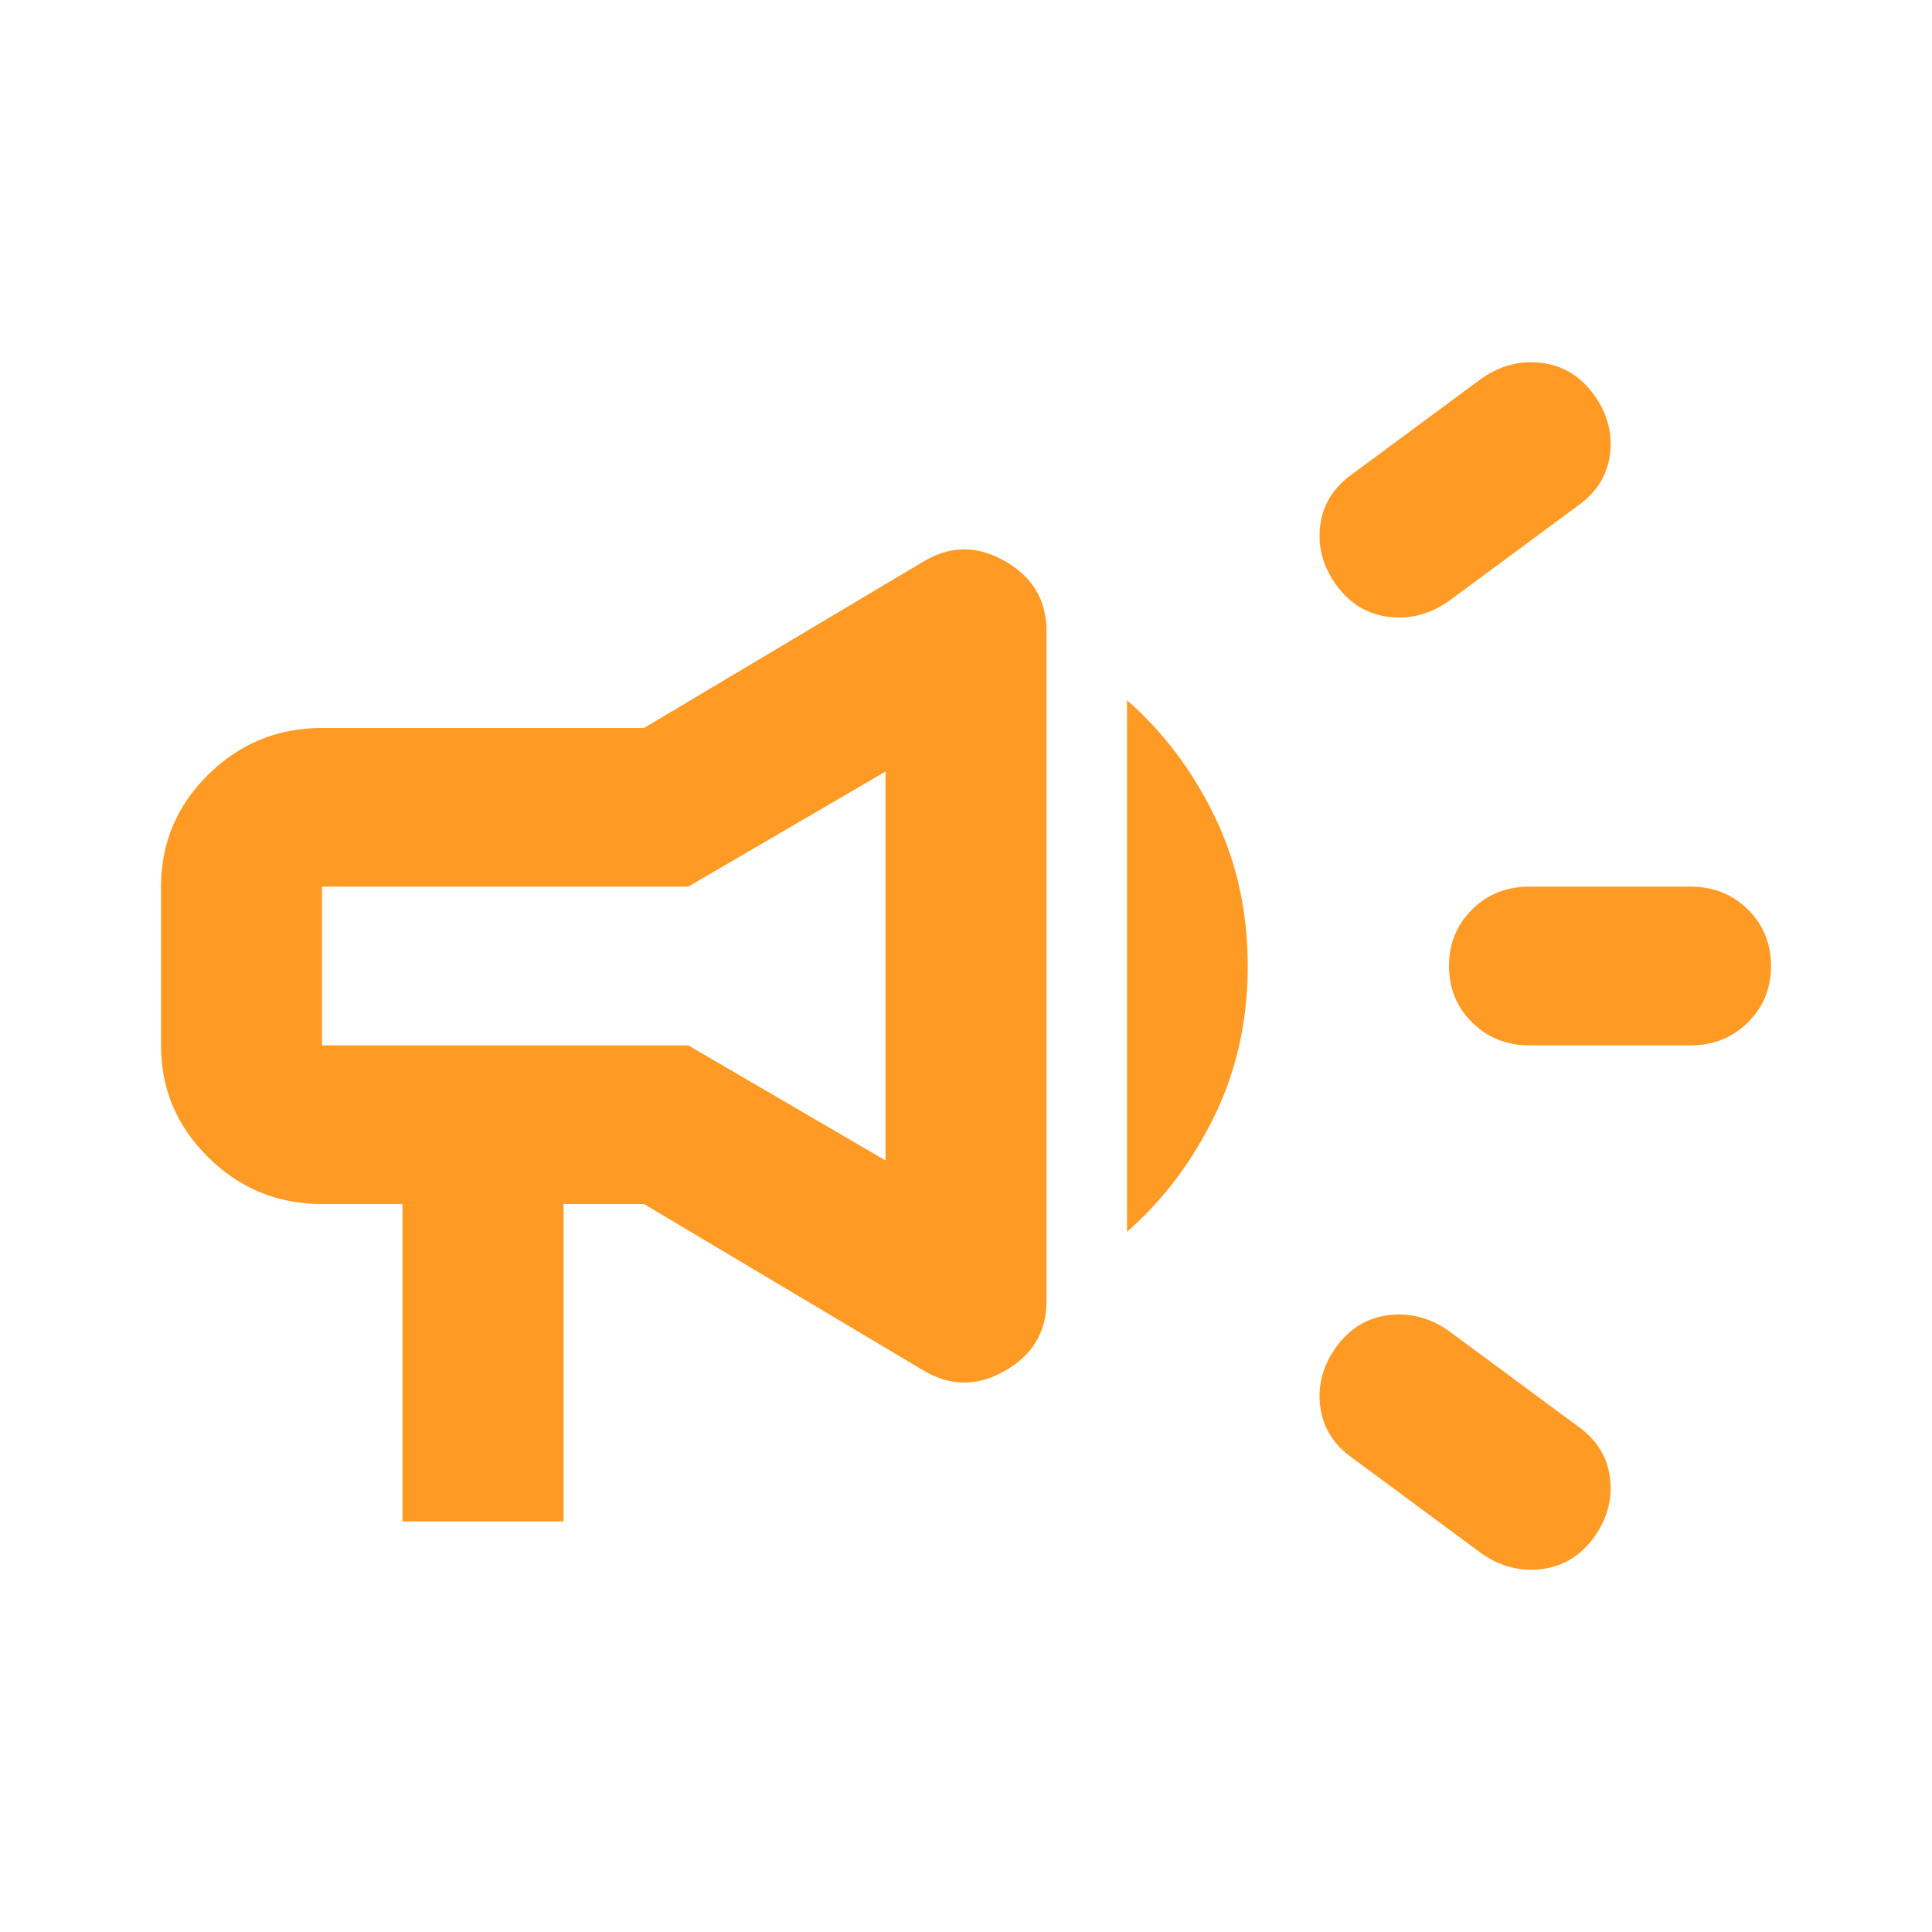
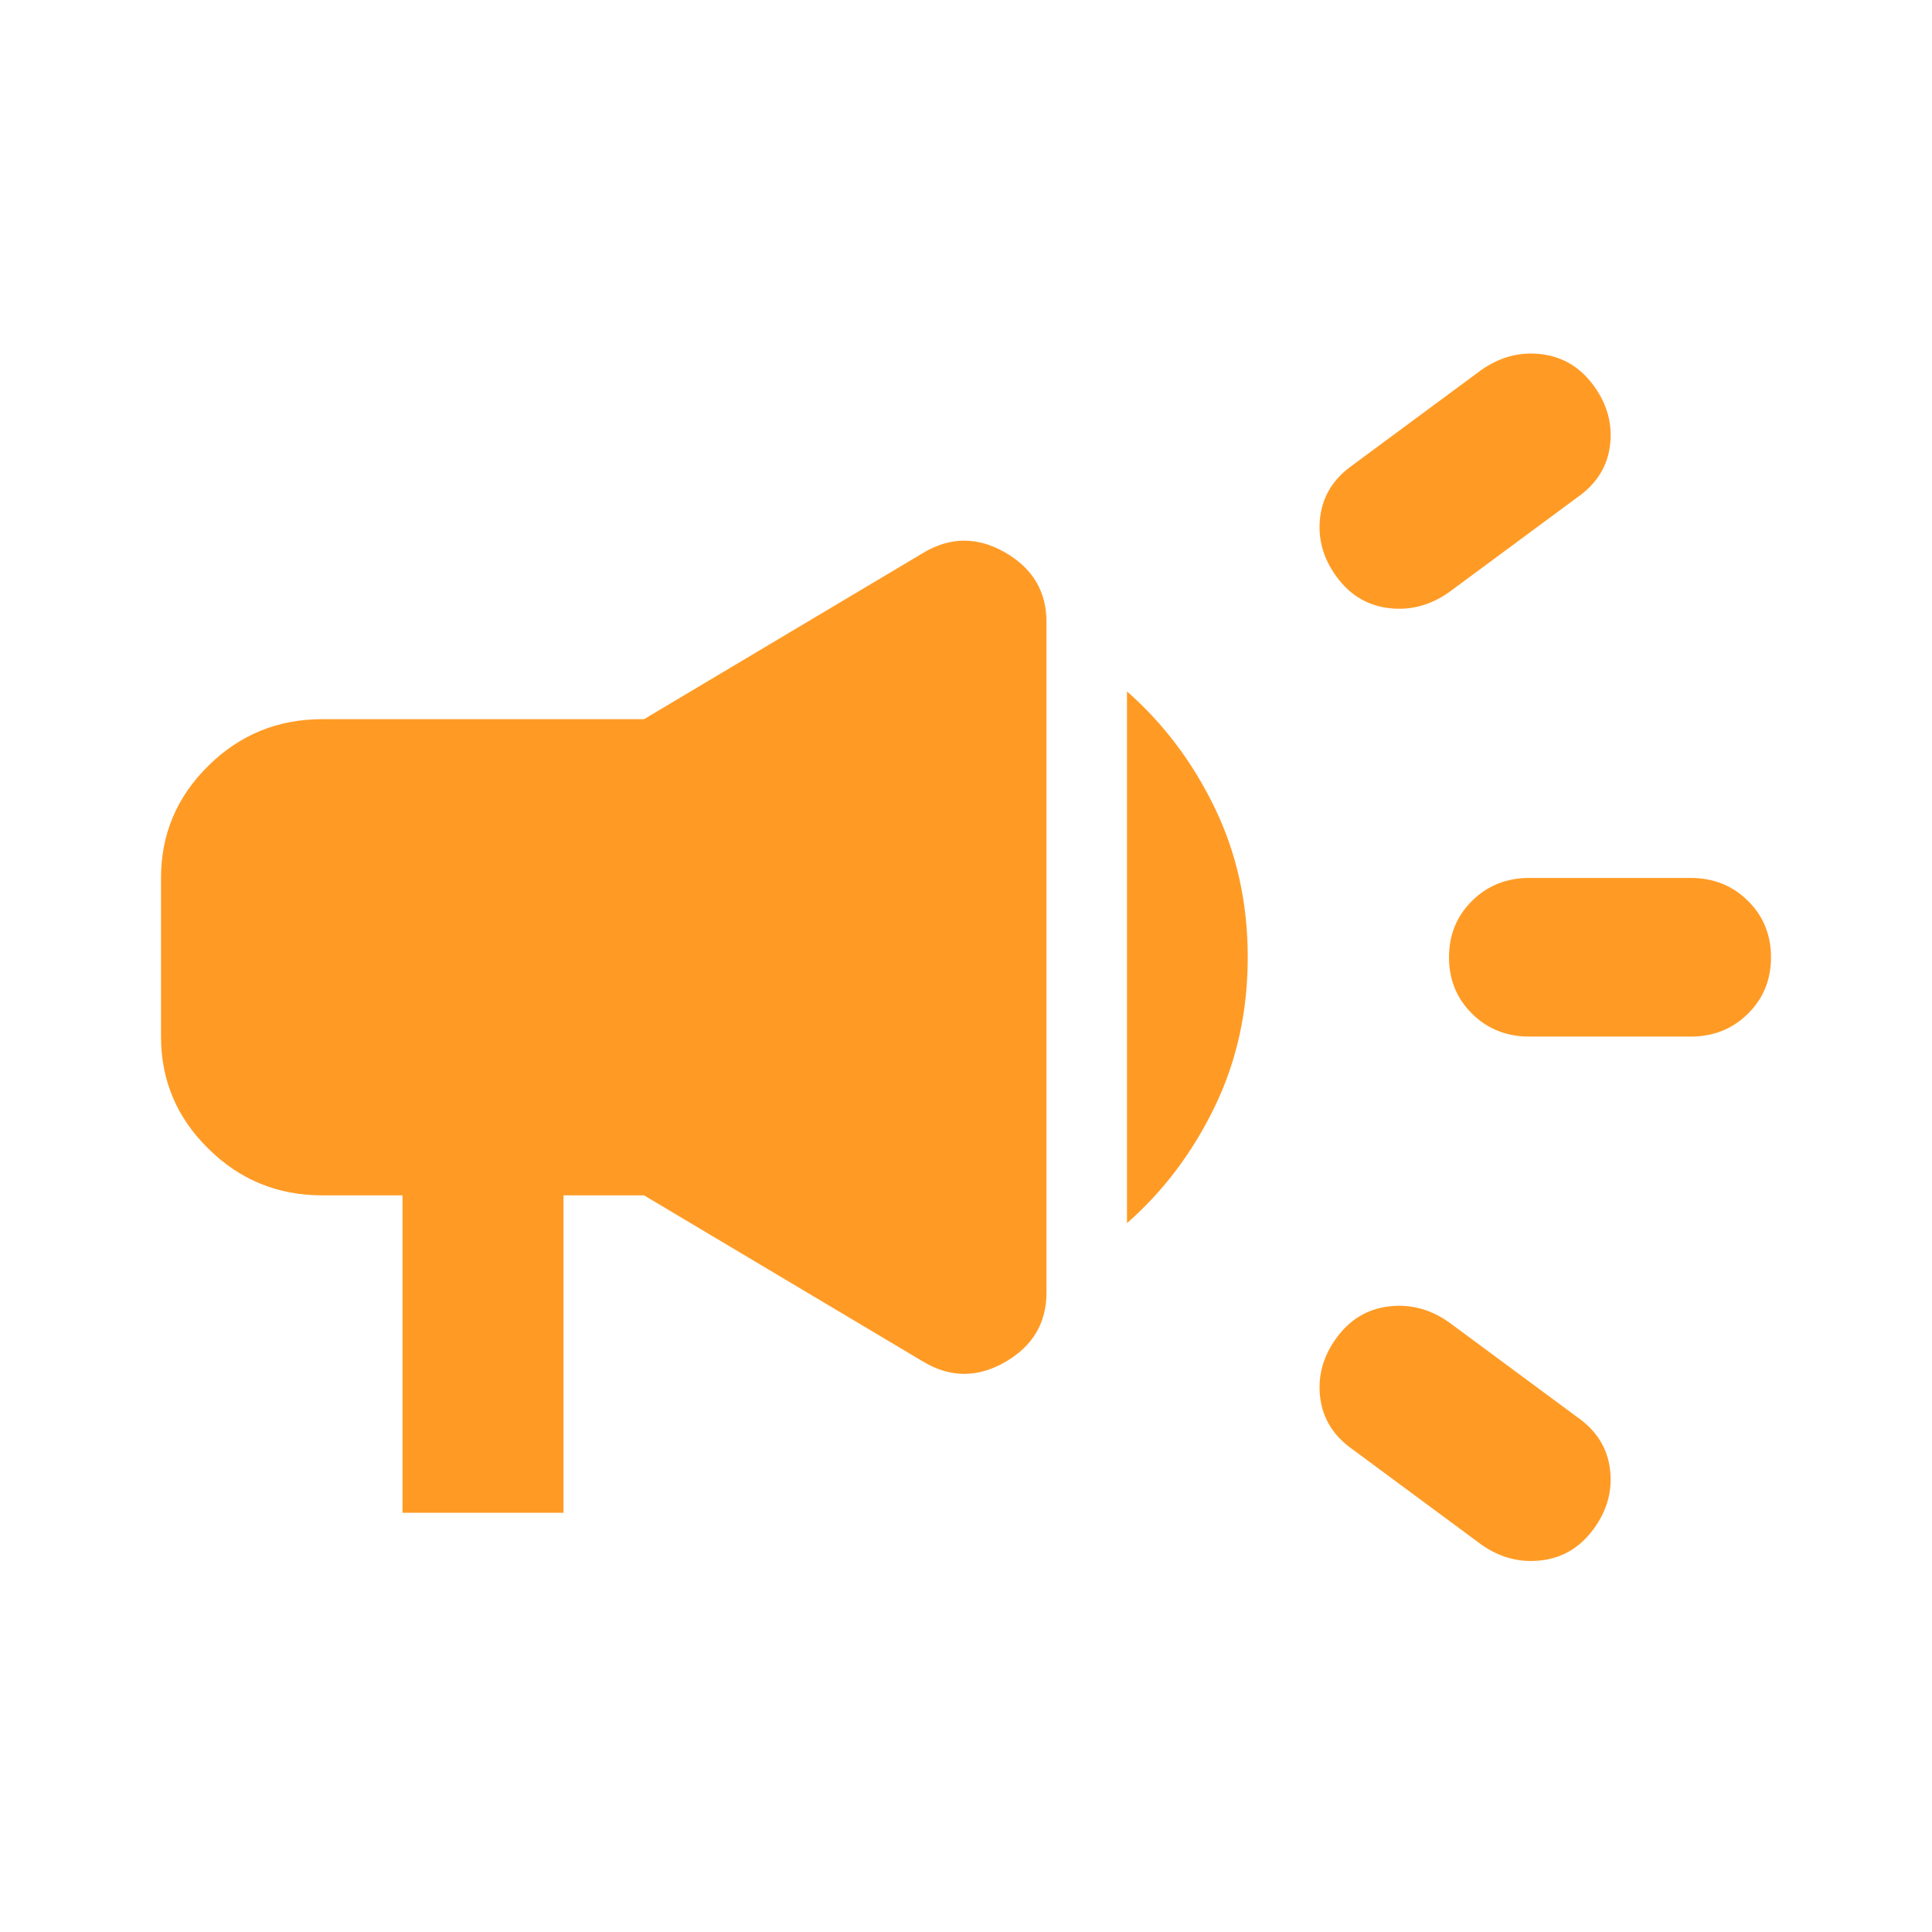
<svg xmlns="http://www.w3.org/2000/svg" width="24" height="24" viewBox="0 0 24 24" fill="none">
-   <path d="M19 12.986C18.717 12.986 18.479 12.891 18.288 12.702C18.096 12.513 18 12.279 18 12C18 11.721 18.096 11.486 18.288 11.297C18.479 11.108 18.717 11.014 19 11.014H21C21.283 11.014 21.521 11.108 21.712 11.297C21.904 11.486 22 11.721 22 12C22 12.279 21.904 12.513 21.712 12.702C21.521 12.891 21.283 12.986 21 12.986H19ZM18.4 19.295L16.8 18.112C16.567 17.947 16.433 17.734 16.4 17.471C16.367 17.208 16.433 16.962 16.6 16.732C16.767 16.502 16.983 16.37 17.25 16.337C17.517 16.305 17.767 16.37 18 16.535L19.6 17.717C19.833 17.882 19.967 18.095 20 18.358C20.033 18.621 19.967 18.867 19.8 19.098C19.633 19.328 19.417 19.459 19.15 19.492C18.883 19.525 18.633 19.459 18.4 19.295ZM18 7.465C17.767 7.63 17.517 7.696 17.25 7.663C16.983 7.63 16.767 7.498 16.6 7.268C16.433 7.038 16.367 6.792 16.4 6.529C16.433 6.266 16.567 6.053 16.8 5.888L18.4 4.705C18.633 4.541 18.883 4.475 19.15 4.508C19.417 4.541 19.633 4.673 19.8 4.903C19.967 5.133 20.033 5.379 20 5.642C19.967 5.905 19.833 6.118 19.6 6.283L18 7.465ZM5 18.9V14.957H4C3.45 14.957 2.979 14.764 2.588 14.378C2.196 13.992 2 13.528 2 12.986V11.014C2 10.472 2.196 10.008 2.588 9.621C2.979 9.236 3.45 9.043 4 9.043H8L11.475 6.973C11.808 6.775 12.146 6.775 12.488 6.973C12.829 7.17 13 7.457 13 7.835V16.165C13 16.543 12.829 16.83 12.488 17.027C12.146 17.224 11.808 17.224 11.475 17.027L8 14.957H7V18.9H5ZM14 15.302V8.698C14.45 9.092 14.813 9.573 15.088 10.14C15.363 10.706 15.5 11.326 15.5 12C15.5 12.674 15.363 13.294 15.088 13.86C14.813 14.427 14.45 14.908 14 15.302ZM11 14.415V9.585L8.55 11.014H4V12.986H8.55L11 14.415Z" fill="#FF9B25" />
+   <mask id="mask0_556_604" style="mask-type:alpha" maskUnits="userSpaceOnUse" x="0" y="0" width="24" height="24">
+     <rect width="24" height="24" fill="#D9D9D9" />
+   </mask>
+   <g mask="url(#mask0_556_604)">
+     <path d="M19 12.877C18.717 12.877 18.479 12.783 18.288 12.594C18.096 12.405 18 12.171 18 11.892C18 11.612 18.096 11.378 18.288 11.189C18.479 11 18.717 10.906 19 10.906H21C21.283 10.906 21.521 11 21.712 11.189C21.904 11.378 22 11.612 22 11.892C22 12.171 21.904 12.405 21.712 12.594C21.521 12.783 21.283 12.877 21 12.877H19ZM18.4 19.186L16.8 18.003C16.567 17.839 16.433 17.625 16.4 17.363C16.367 17.1 16.433 16.853 16.6 16.623C16.767 16.393 16.983 16.262 17.25 16.229C17.517 16.196 17.767 16.262 18 16.426L19.6 17.609C19.833 17.773 19.967 17.987 20 18.25C20.033 18.513 19.967 18.759 19.8 18.989C19.633 19.219 19.417 19.351 19.15 19.383C18.883 19.416 18.633 19.351 18.4 19.186ZM18 7.357C17.767 7.521 17.517 7.587 17.25 7.554C16.983 7.521 16.767 7.39 16.6 7.16C16.433 6.93 16.367 6.684 16.4 6.421C16.433 6.158 16.567 5.944 16.8 5.78L18.4 4.597C18.633 4.433 18.883 4.367 19.15 4.4C19.417 4.433 19.633 4.564 19.8 4.794C19.967 5.024 20.033 5.271 20 5.534C19.967 5.796 19.833 6.01 19.6 6.174L18 7.357ZM5 18.792V14.849H4C3.45 14.849 2.979 14.656 2.588 14.269C2.196 13.884 2 13.42 2 12.877V10.906C2 10.364 2.196 9.899 2.588 9.513C2.979 9.127 3.45 8.934 4 8.934H8L11.475 6.864C11.808 6.667 12.146 6.667 12.488 6.864C12.829 7.061 13 7.349 13 7.727V16.056C13 16.434 12.829 16.722 12.488 16.919C12.146 17.116 11.808 17.116 11.475 16.919L8 14.849H7V18.792H5ZM14 15.194V8.589C14.45 8.984 14.813 9.464 15.088 10.031C15.363 10.598 15.5 11.218 15.5 11.892C15.5 12.565 15.363 13.185 15.088 13.752C14.813 14.319 14.45 14.8 14 15.194Z" fill="#FF9B25" />
+   </g>
</svg>
